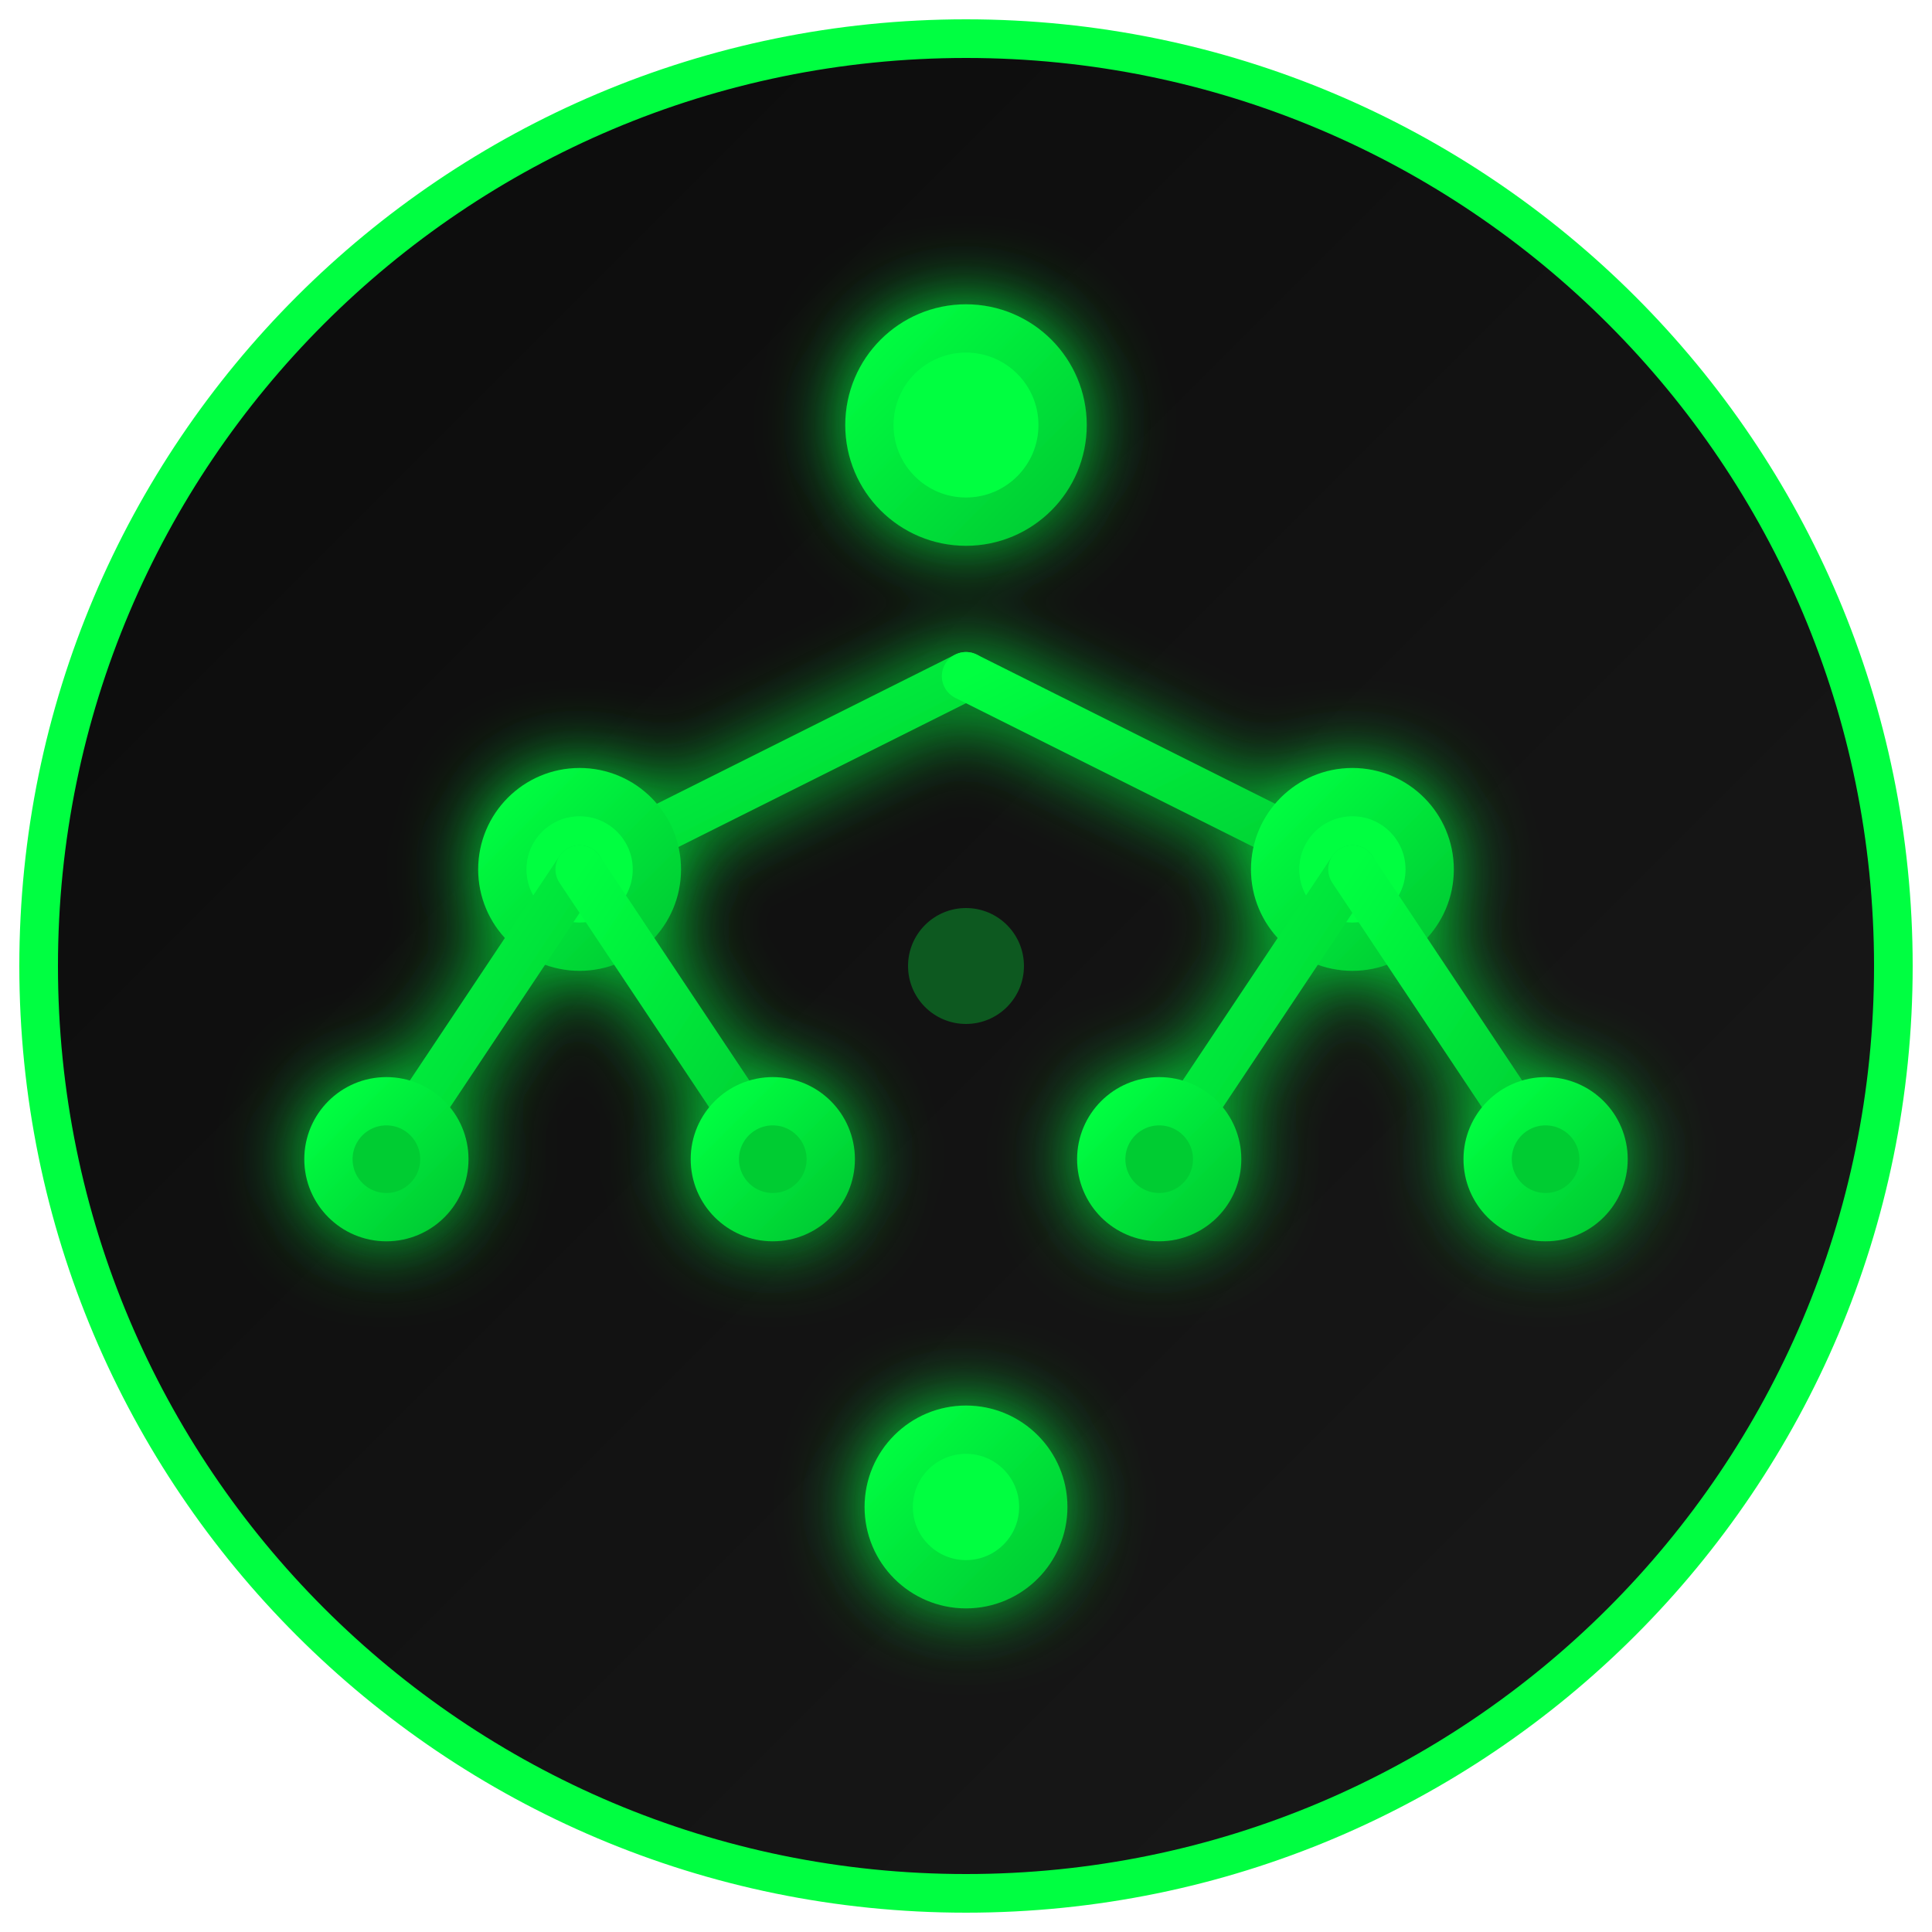
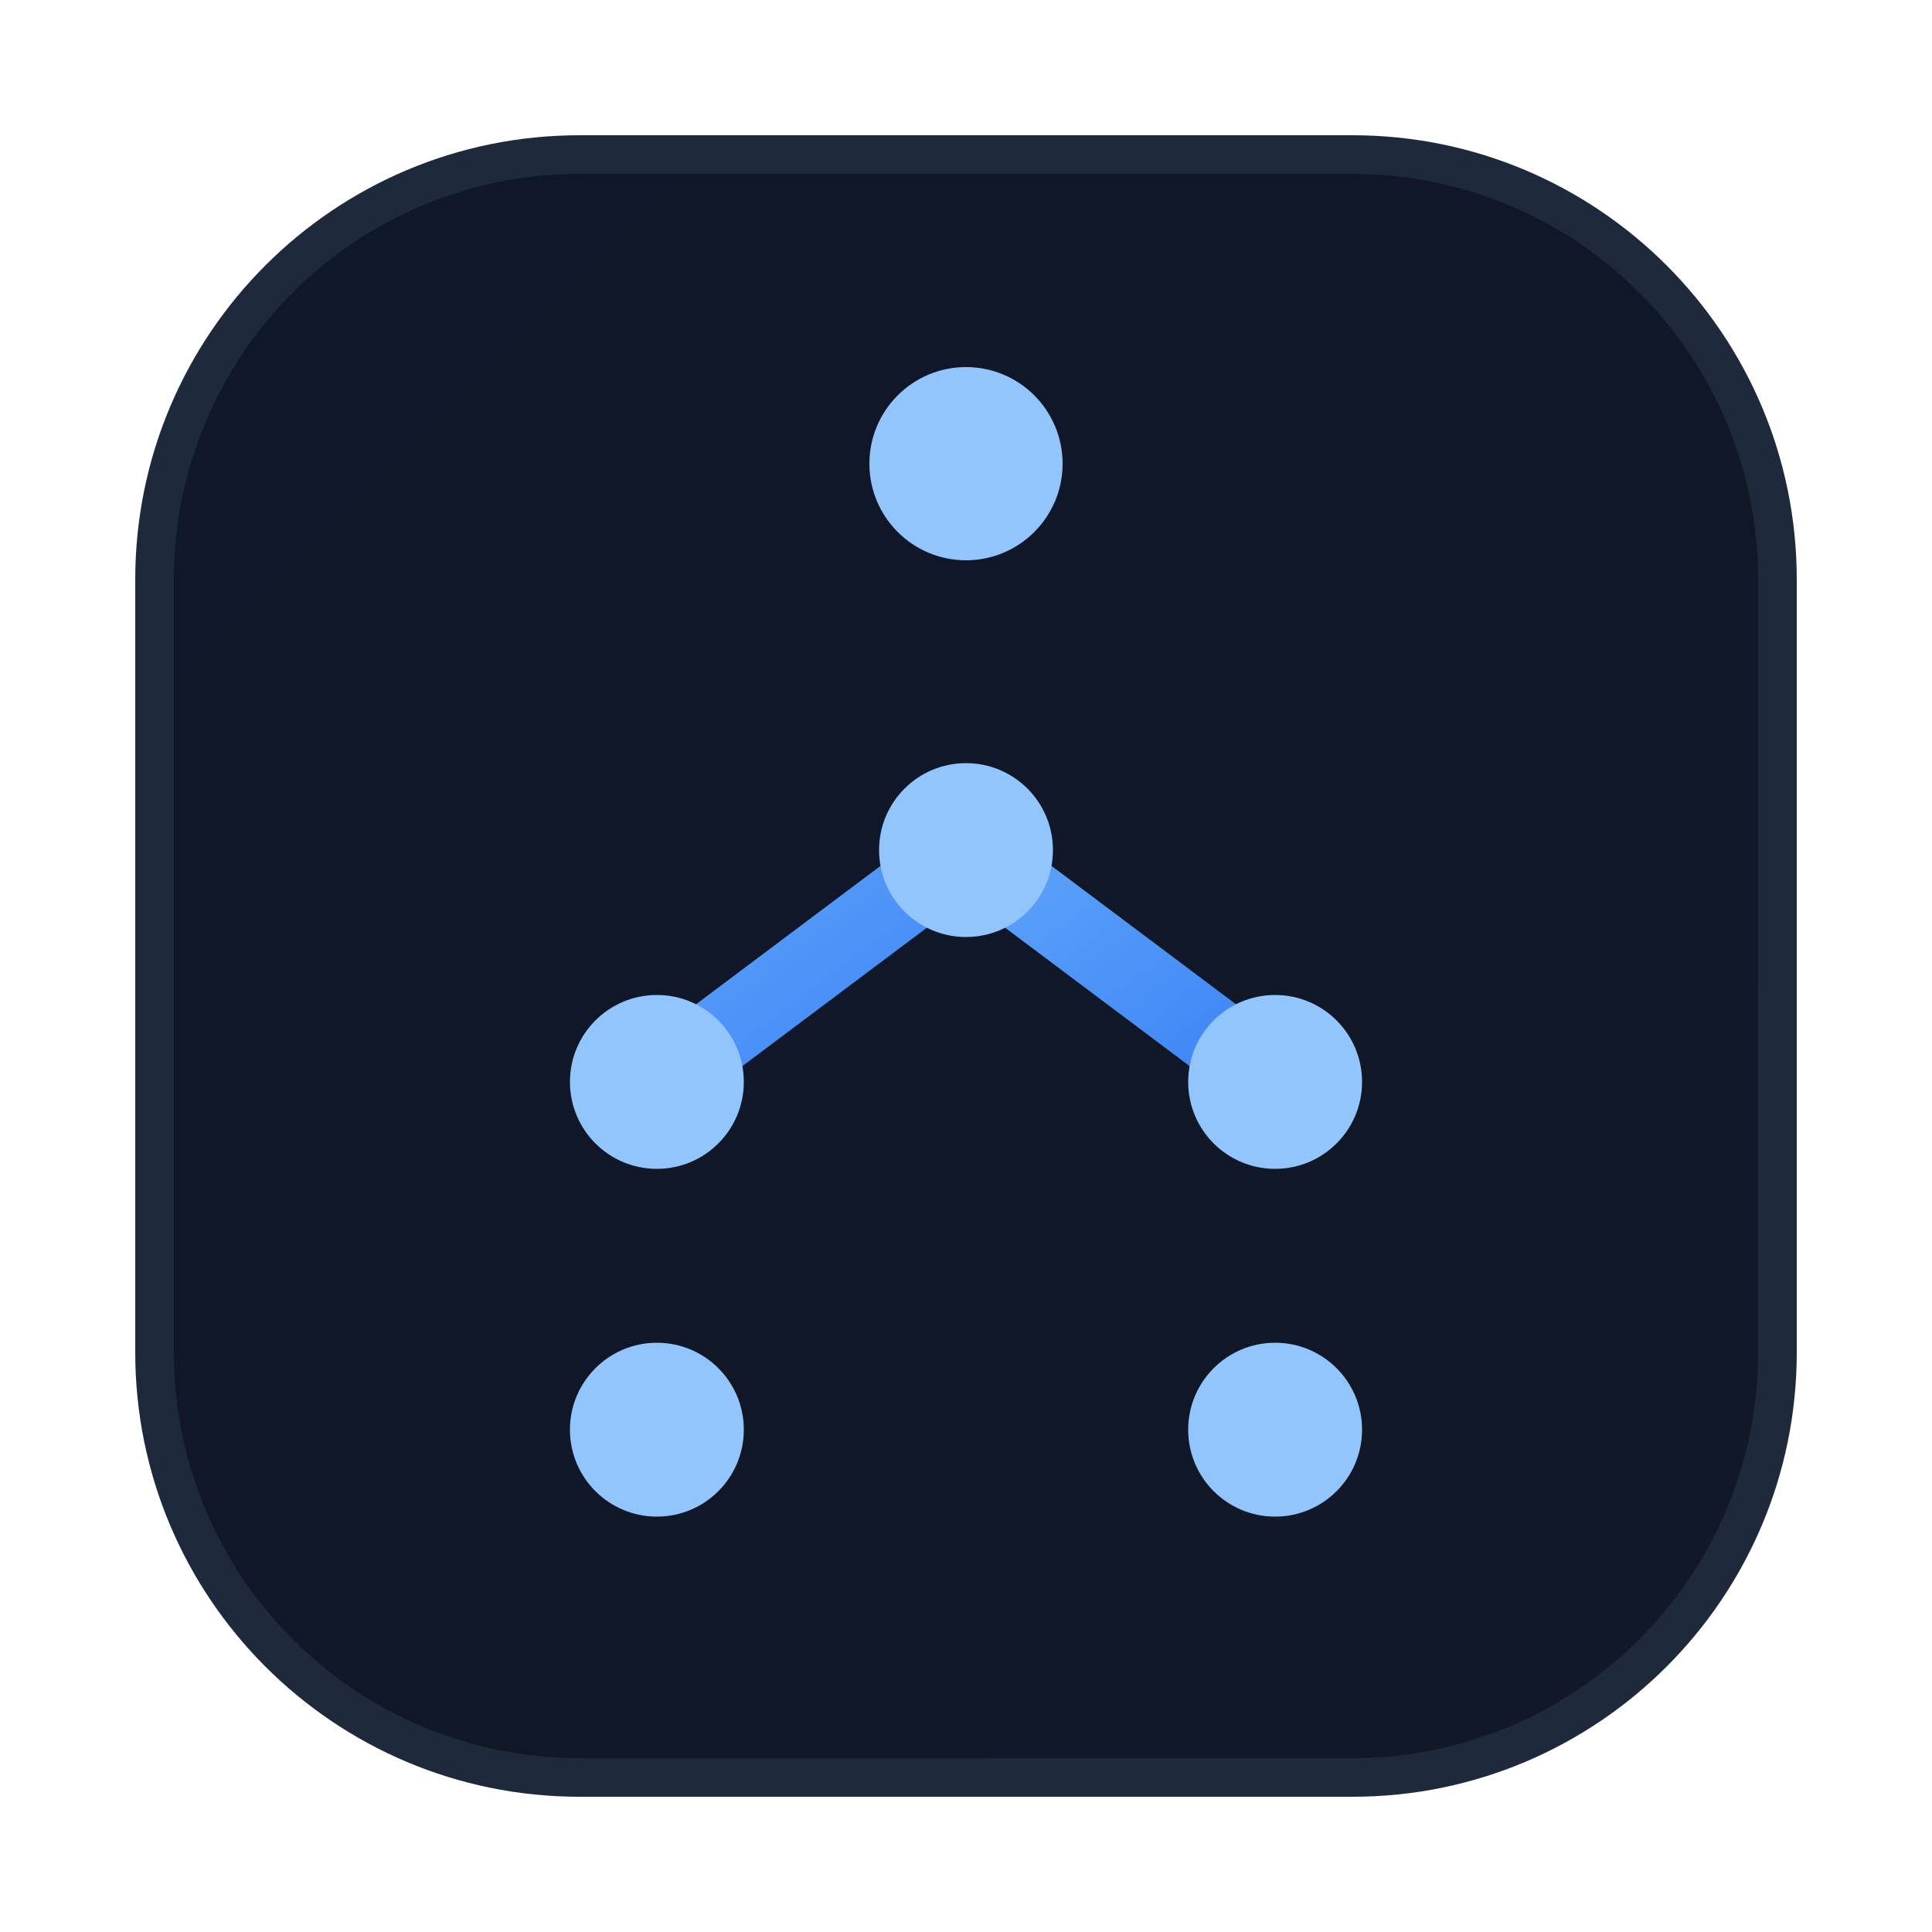
<svg xmlns="http://www.w3.org/2000/svg" viewBox="0 0 100 100">
  <defs>
-     <linearGradient id="bgGrad" x1="0%" y1="0%" x2="100%" y2="100%">
-       <stop offset="0%" style="stop-color:#0a0a0a" />
-       <stop offset="100%" style="stop-color:#1a1a1a" />
+     <linearGradient id="bg" x1="0%" y1="0%" x2="100%" y2="100%">
+       <stop offset="0%" stop-color="#0F172A" />
+       <stop offset="100%" stop-color="#111827" />
    </linearGradient>
-     <linearGradient id="greenGrad" x1="0%" y1="0%" x2="100%" y2="100%">
-       <stop offset="0%" style="stop-color:#00ff41" />
-       <stop offset="100%" style="stop-color:#00cc33" />
+     <linearGradient id="accent" x1="0%" y1="0%" x2="100%" y2="100%">
+       <stop offset="0%" stop-color="#60A5FA" />
+       <stop offset="100%" stop-color="#3B82F6" />
    </linearGradient>
-     <filter id="glow">
-       <feGaussianBlur stdDeviation="2" result="coloredBlur" />
-       <feMerge>
-         <feMergeNode in="coloredBlur" />
-         <feMergeNode in="SourceGraphic" />
-       </feMerge>
-     </filter>
  </defs>
-   <circle cx="50" cy="50" r="48" fill="url(#bgGrad)" stroke="#00ff41" stroke-width="2" />
-   <g fill="none" stroke="url(#greenGrad)" stroke-width="2.5" filter="url(#glow)" stroke-linecap="round">
-     <path d="M50 22 L50 78" />
-     <circle cx="50" cy="22" r="5" fill="#00ff41" />
-     <path d="M50 35 L30 45" />
-     <path d="M50 35 L70 45" />
-     <circle cx="30" cy="45" r="4" fill="#00ff41" />
-     <circle cx="70" cy="45" r="4" fill="#00ff41" />
-     <path d="M30 45 L20 60" />
-     <path d="M30 45 L40 60" />
-     <path d="M70 45 L60 60" />
-     <path d="M70 45 L80 60" />
-     <circle cx="20" cy="60" r="3" fill="#00cc33" />
-     <circle cx="40" cy="60" r="3" fill="#00cc33" />
-     <circle cx="60" cy="60" r="3" fill="#00cc33" />
-     <circle cx="80" cy="60" r="3" fill="#00cc33" />
-     <circle cx="50" cy="78" r="4" fill="#00ff41" />
+   <rect x="8" y="8" width="84" height="84" rx="22" fill="url(#bg)" />
+   <rect x="8" y="8" width="84" height="84" rx="22" fill="none" stroke="#1E293B" stroke-width="2" />
+   <g fill="none" stroke="url(#accent)" stroke-width="4" stroke-linecap="round" stroke-linejoin="round">
+     <path d="M50 26V44" />
+     <path d="M50 44L34 56" />
+     <path d="M50 44L66 56" />
+     <path d="M34 56V72" />
+     <path d="M66 56V72" />
  </g>
-   <g fill="#00ff41" opacity="0.3">
-     <circle cx="50" cy="50" r="3" />
+   <g fill="#93C5FD">
+     <circle cx="50" cy="24" r="5" />
+     <circle cx="50" cy="44" r="4.5" />
+     <circle cx="34" cy="56" r="4.5" />
+     <circle cx="66" cy="56" r="4.5" />
+     <circle cx="34" cy="74" r="4.5" />
+     <circle cx="66" cy="74" r="4.5" />
  </g>
</svg>
